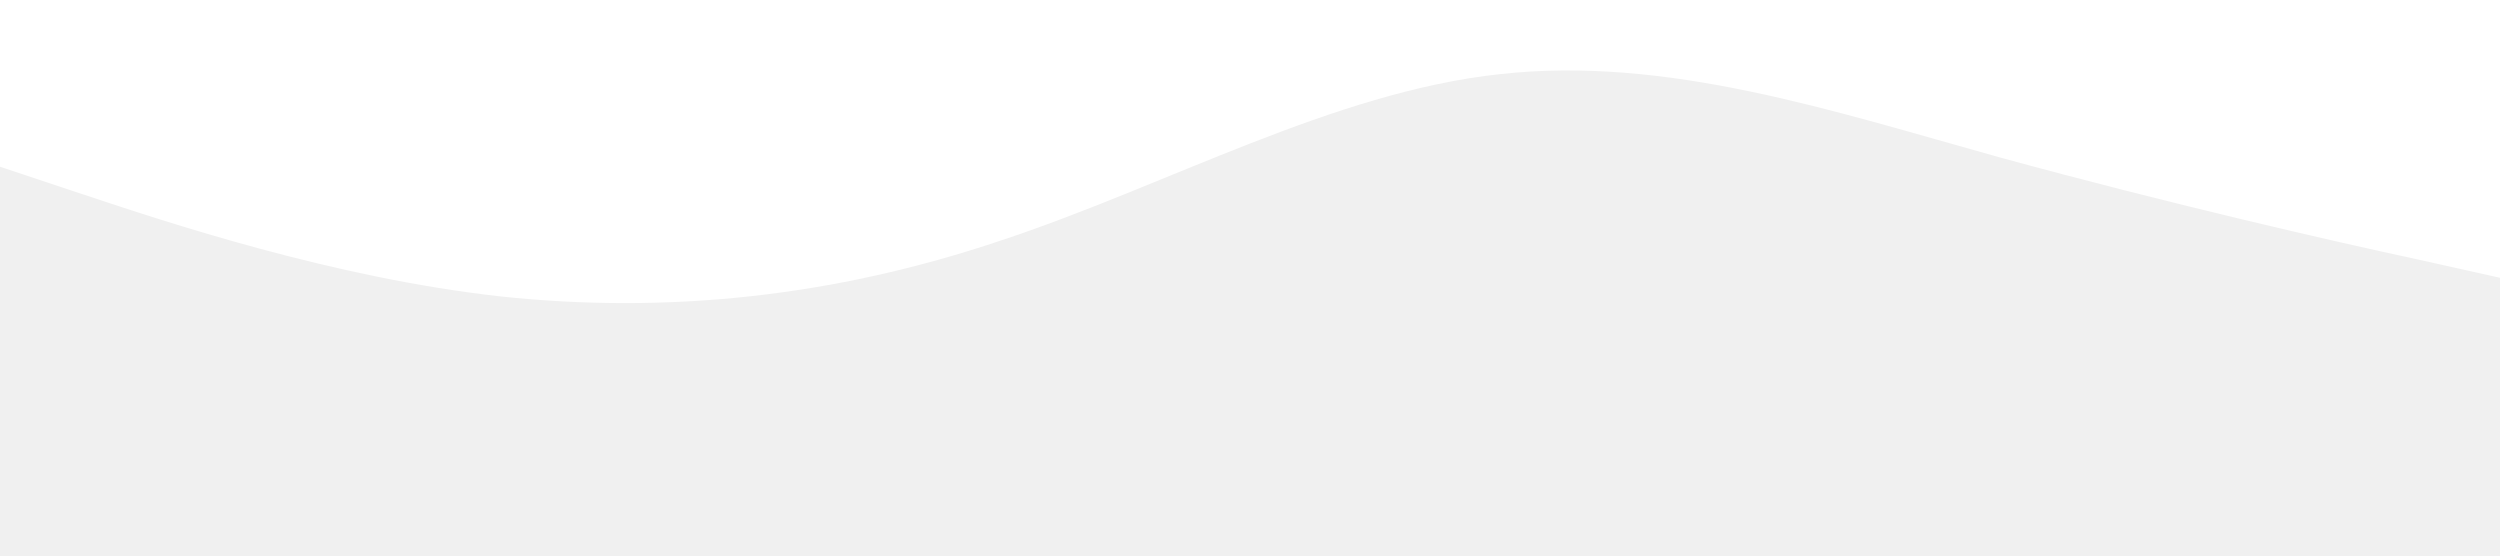
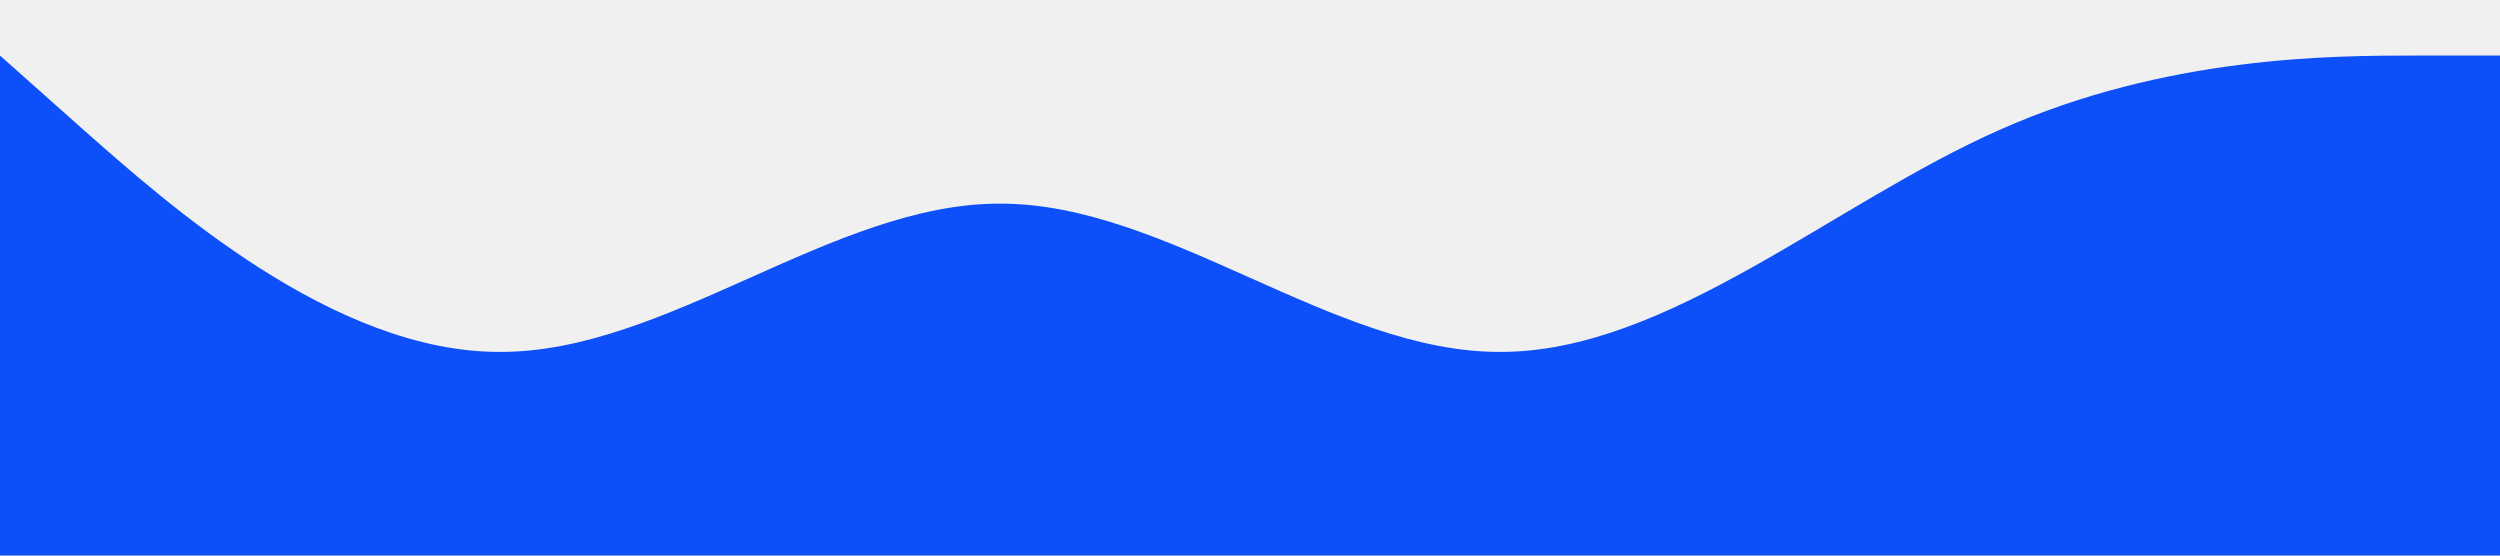
<svg xmlns="http://www.w3.org/2000/svg" viewBox="0 0 1440 320">
-   <path fill="#ffffff" fill-opacity="1" d="M0,96L48,112C96,128,192,160,288,170.7C384,181,480,171,576,138.7C672,107,768,53,864,42.7C960,32,1056,64,1152,90.7C1248,117,1344,139,1392,149.3L1440,160L1440,0L1392,0C1344,0,1248,0,1152,0C1056,0,960,0,864,0C768,0,672,0,576,0C480,0,384,0,288,0C192,0,96,0,48,0L0,0Z" />
+   <path fill="#0D4FF8" fill-opacity="1" d="M0,32L48,74.7C96,117,192,203,288,202.7C384,203,480,117,576,117.3C672,117,768,203,864,202.7C960,203,1056,117,1152,74.7C1248,32,1344,32,1392,32L1440,32L1440,320L1392,320C1344,320,1248,320,1152,320C1056,320,960,320,864,320C768,320,672,320,576,320C480,320,384,320,288,320C192,320,96,320,48,320L0,320Z" />
</svg>
